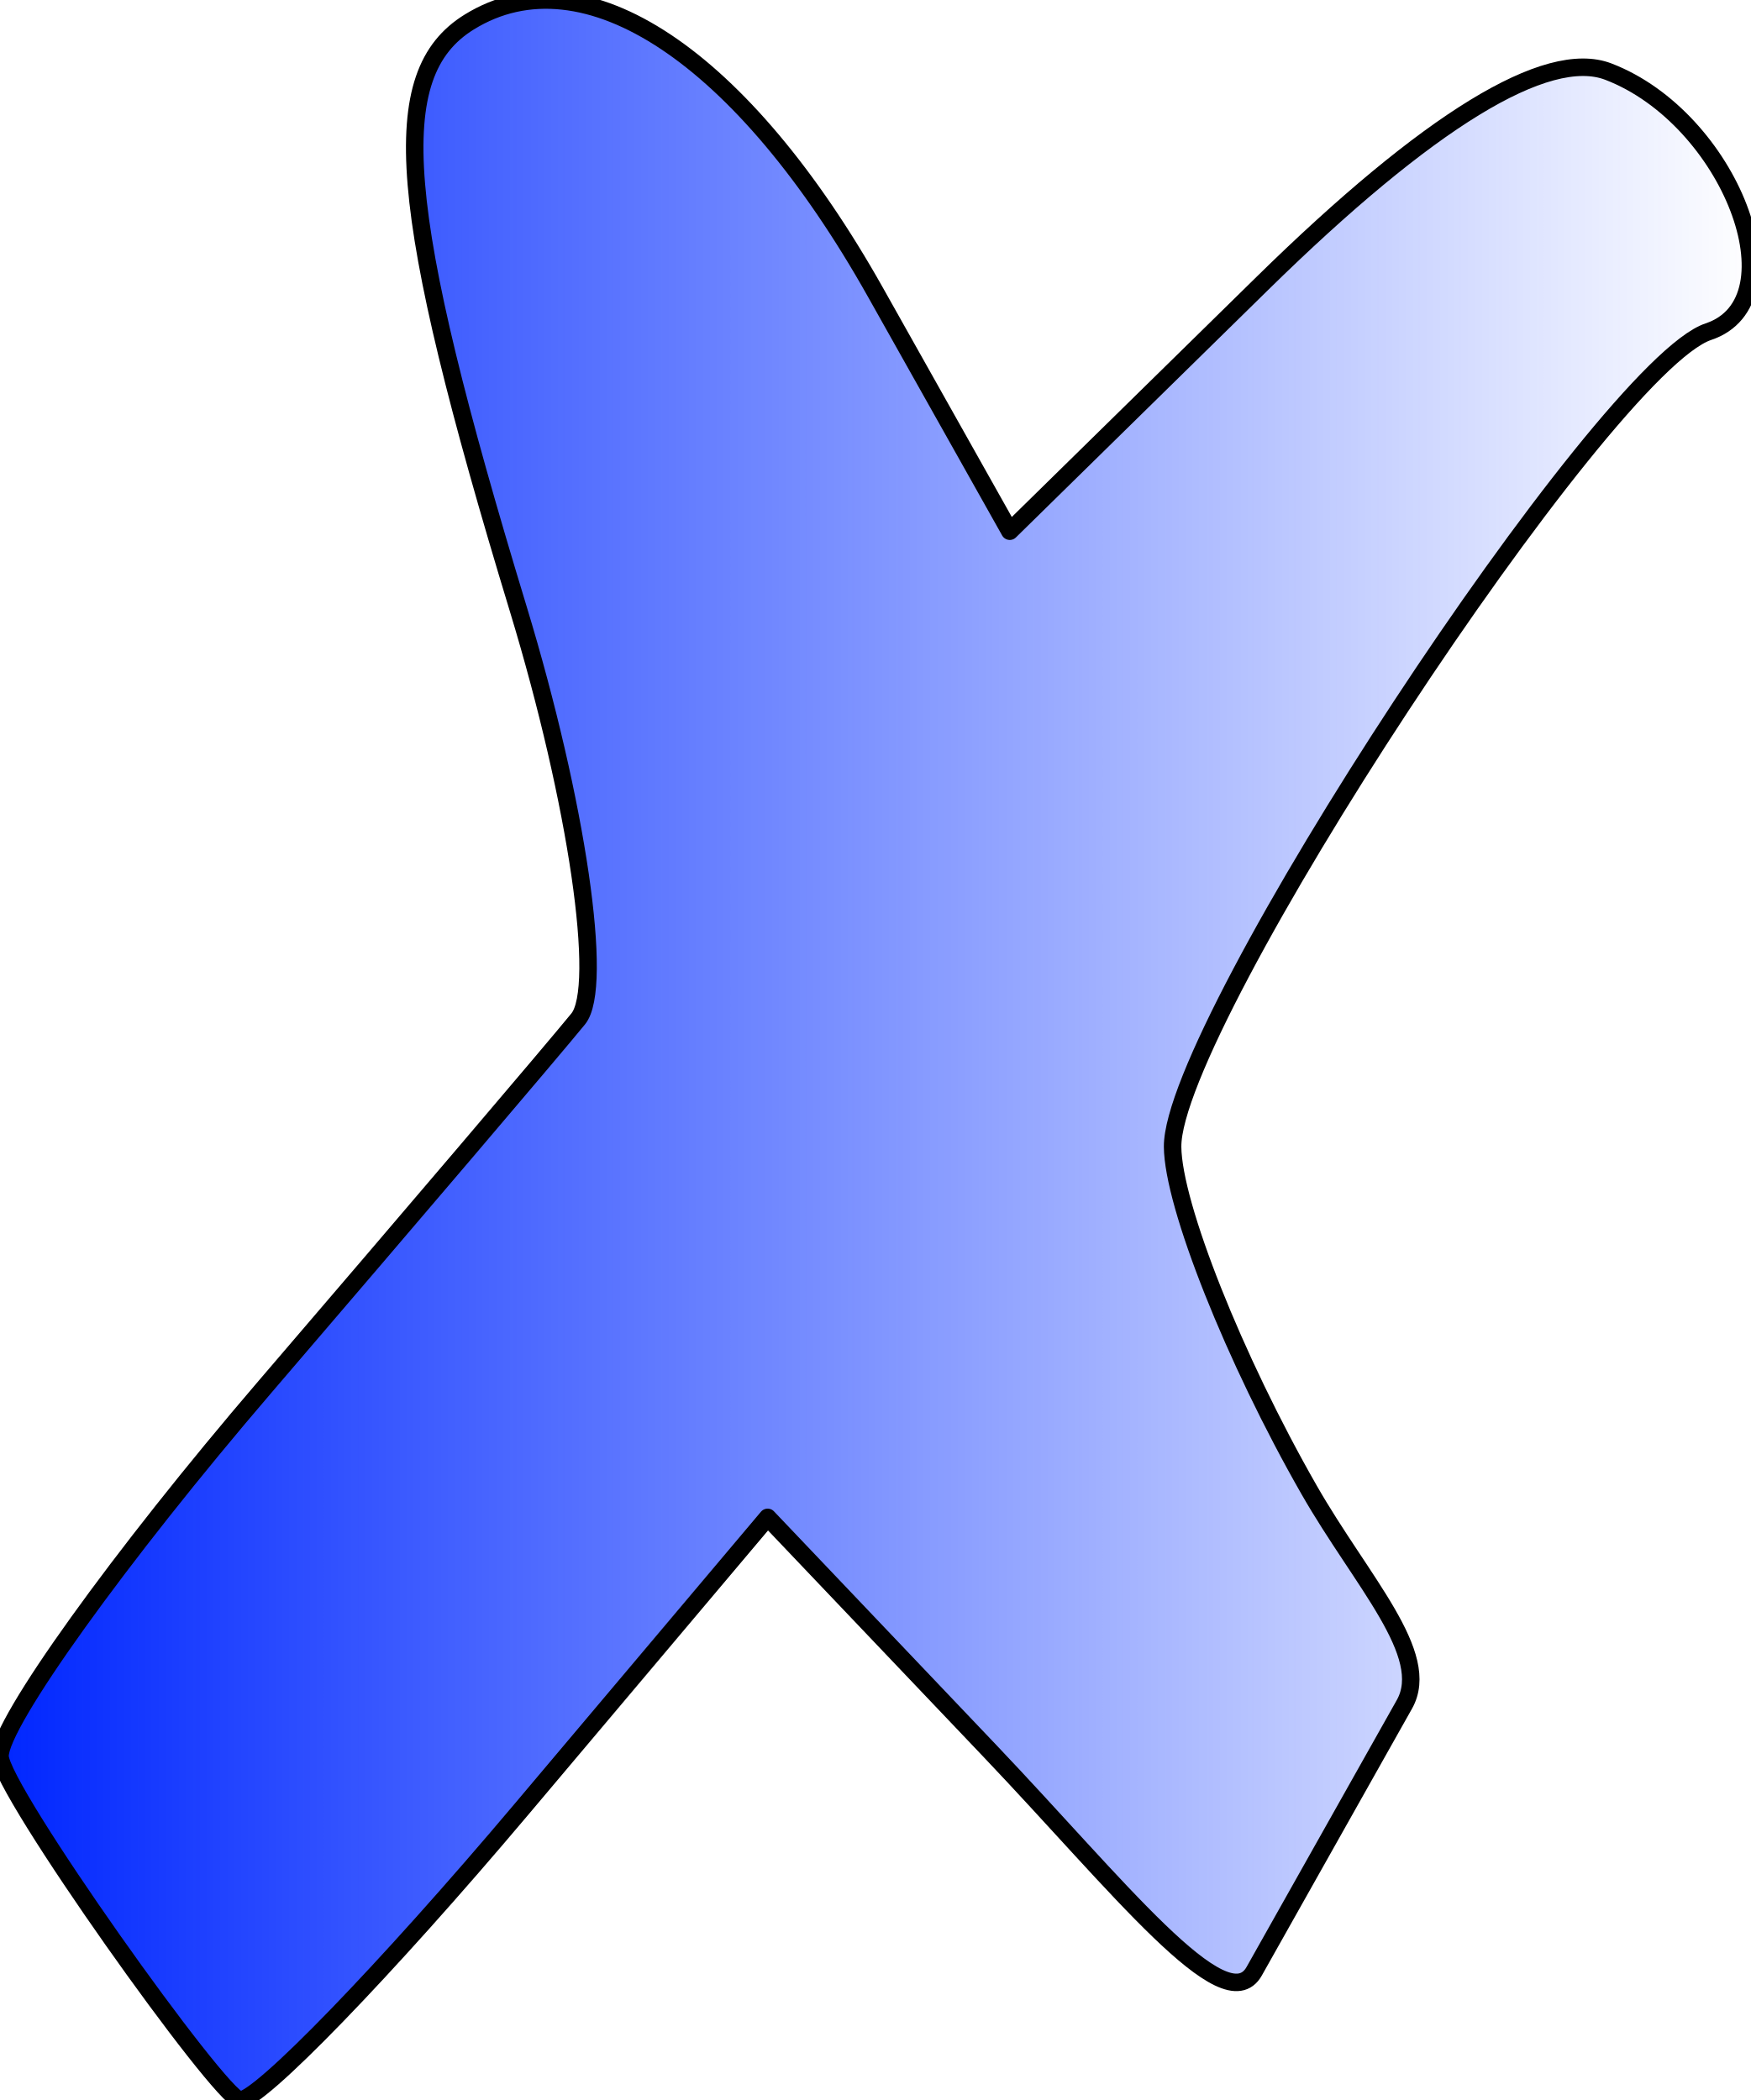
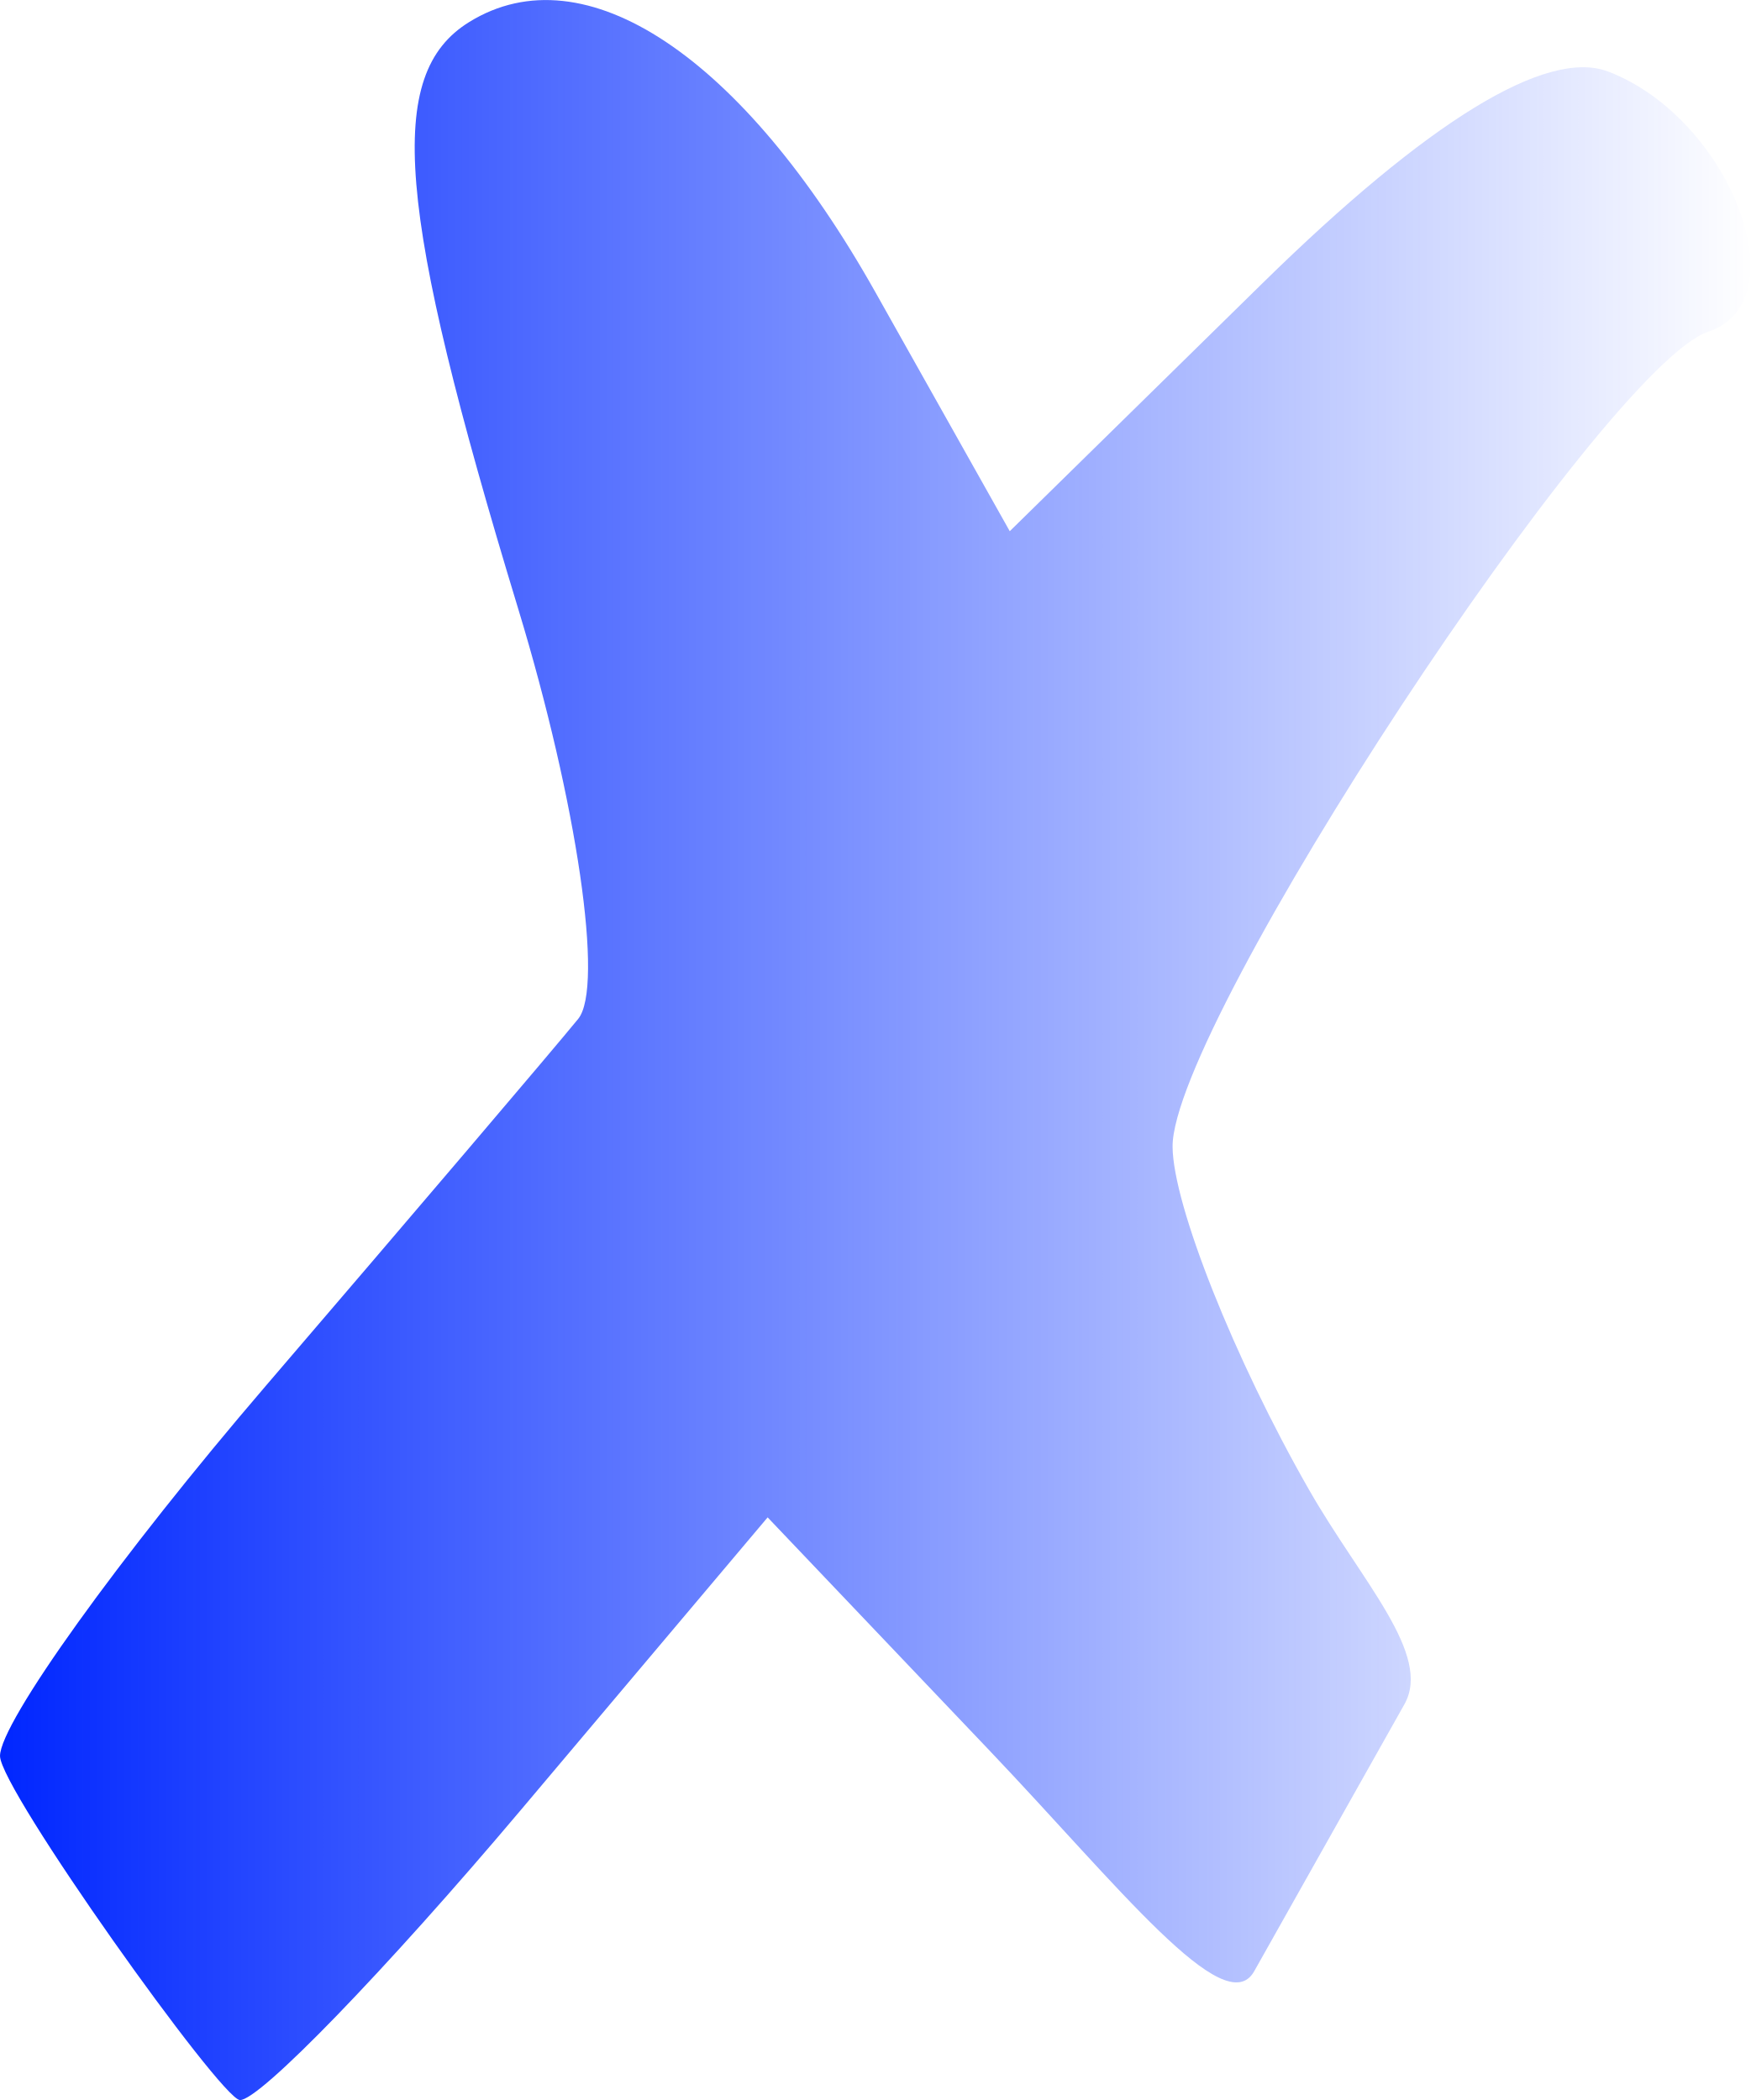
- <svg xmlns="http://www.w3.org/2000/svg" version="1.0" viewBox="0 0 99.999 120">
+ <svg xmlns="http://www.w3.org/2000/svg" version="1.0" viewBox="0 0 99.997 120">
  <defs>
-     <linearGradient id="linearGradient26" x1="14.554" x2="510.45" y1="300.01" y2="300.01" gradientTransform="matrix(.20248 0 0 .20248 -3.1478 -.7375)" gradientUnits="userSpaceOnUse">
+     <linearGradient id="linearGradient26" x1="14.554" x2="510.45" y1="300.01" y2="300.01" gradientTransform="matrix(.20248 0 0 .20248 -3.1483 -.74216)" gradientUnits="userSpaceOnUse">
      <stop stop-color="#0026ff" offset="0" />
      <stop stop-color="#002eff" stop-opacity="0" offset="1" />
    </linearGradient>
  </defs>
-   <path id="X" d="m0.002 100.34c0-1.894 6.825-11.401 15.166-21.128 8.341-9.727 16.381-19.172 17.863-20.988 1.484-1.817-0.057-12.361-3.425-23.432-6.976-22.934-7.612-30.561-2.796-33.536 6.582-4.068 15.614 1.942 23.196 15.432l7.681 13.667 14.425-14.157c9.485-9.309 16.255-13.454 19.77-12.106 6.954 2.668 10.966 13.11 5.712 14.862-5.965 1.988-30.652 39.557-30.605 46.574 0.022 3.323 3.53 12.142 7.795 19.601 3.008 5.26 7.052 9.41 5.447 12.263l-8.581 15.251c-1.664 2.958-7.811-4.928-15.093-12.583l-12.703-13.353-14.082 16.701c-7.745 9.185-14.975 16.653-16.068 16.595-1.093-0.058-13.703-17.767-13.703-19.66z" fill="url(#linearGradient26)" stroke="#000" stroke-linejoin="round" stroke-width=".999" />
+   <path id="X" d="m9.9999e-4 100.34c0-1.894 6.825-11.401 15.166-21.128 8.341-9.727 16.381-19.172 17.863-20.988 1.484-1.817-0.057-12.361-3.425-23.432-6.976-22.934-7.612-30.561-2.796-33.536 6.582-4.068 15.614 1.942 23.196 15.432l7.681 13.667 14.425-14.157c9.485-9.308 16.255-13.454 19.77-12.106 6.954 2.668 10.966 13.11 5.712 14.862-5.965 1.988-30.652 39.557-30.605 46.574 0.022 3.323 3.53 12.142 7.795 19.601 3.008 5.26 7.052 9.41 5.447 12.263l-8.58 15.251c-1.664 2.958-7.811-4.928-15.093-12.583l-12.703-13.353-14.082 16.701c-7.745 9.185-14.975 16.653-16.068 16.595-1.093-0.058-13.703-17.767-13.703-19.66z" fill="url(#linearGradient26)" stroke-width="1" />
</svg>
